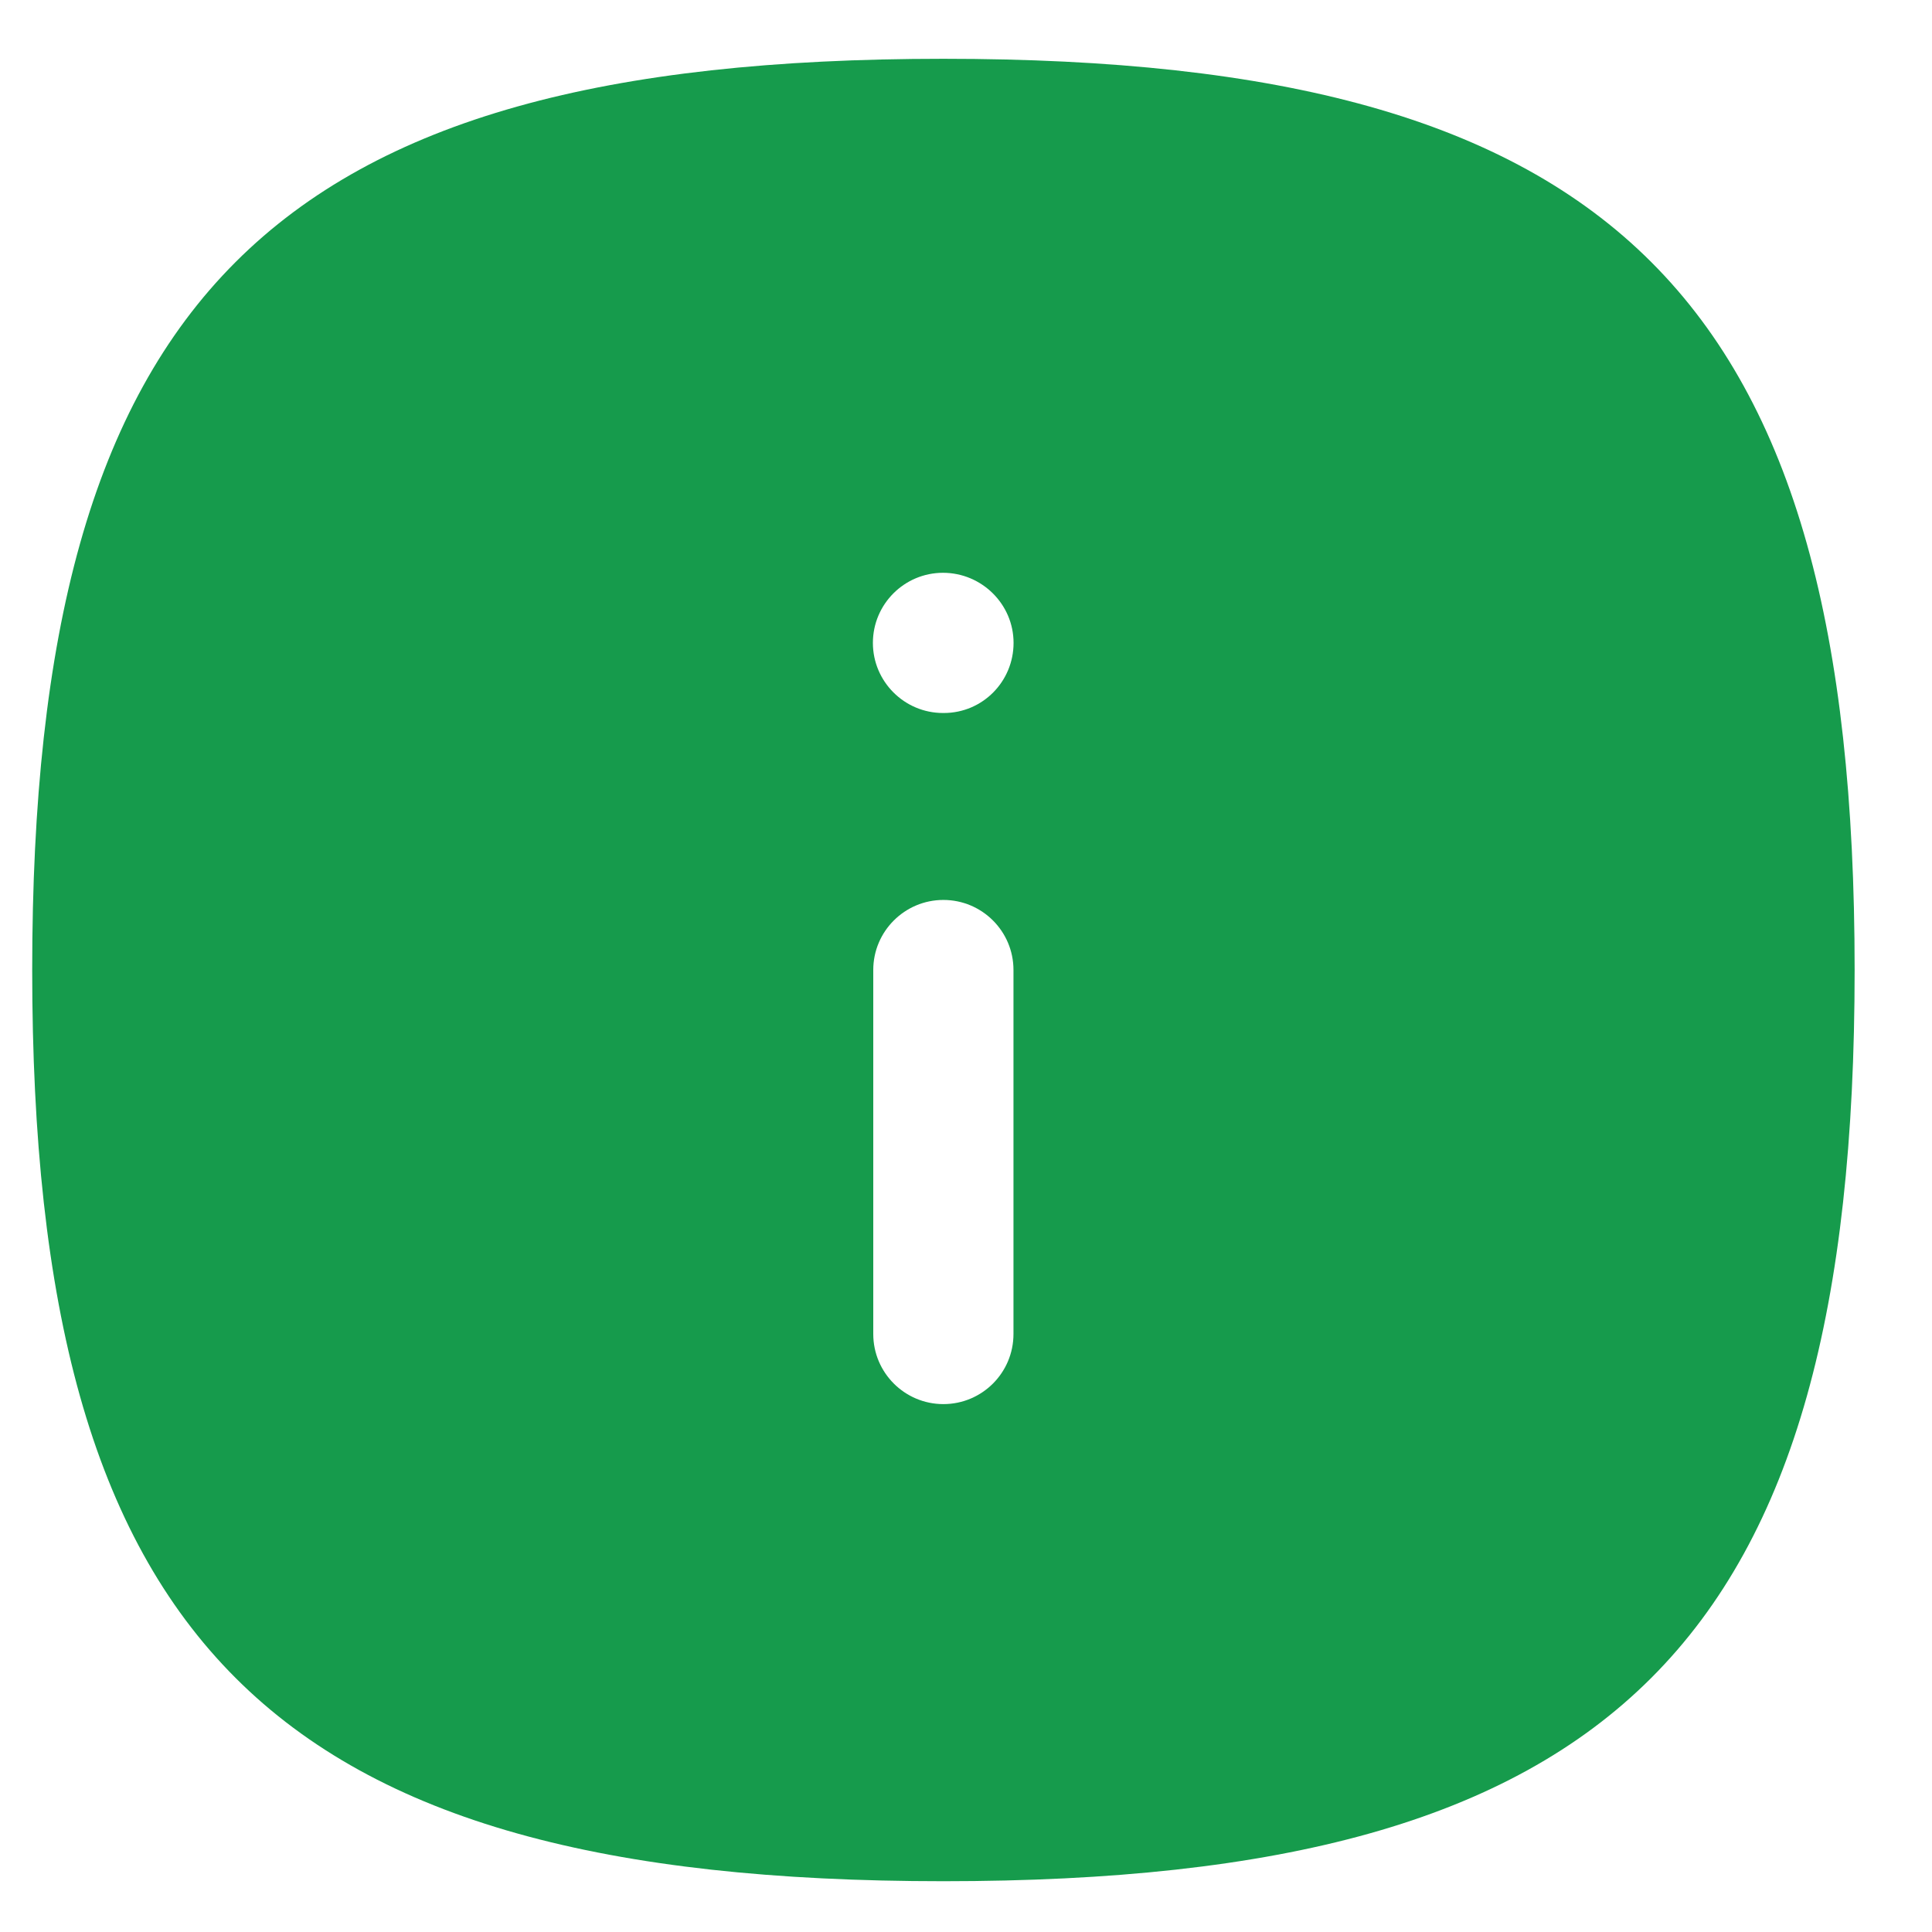
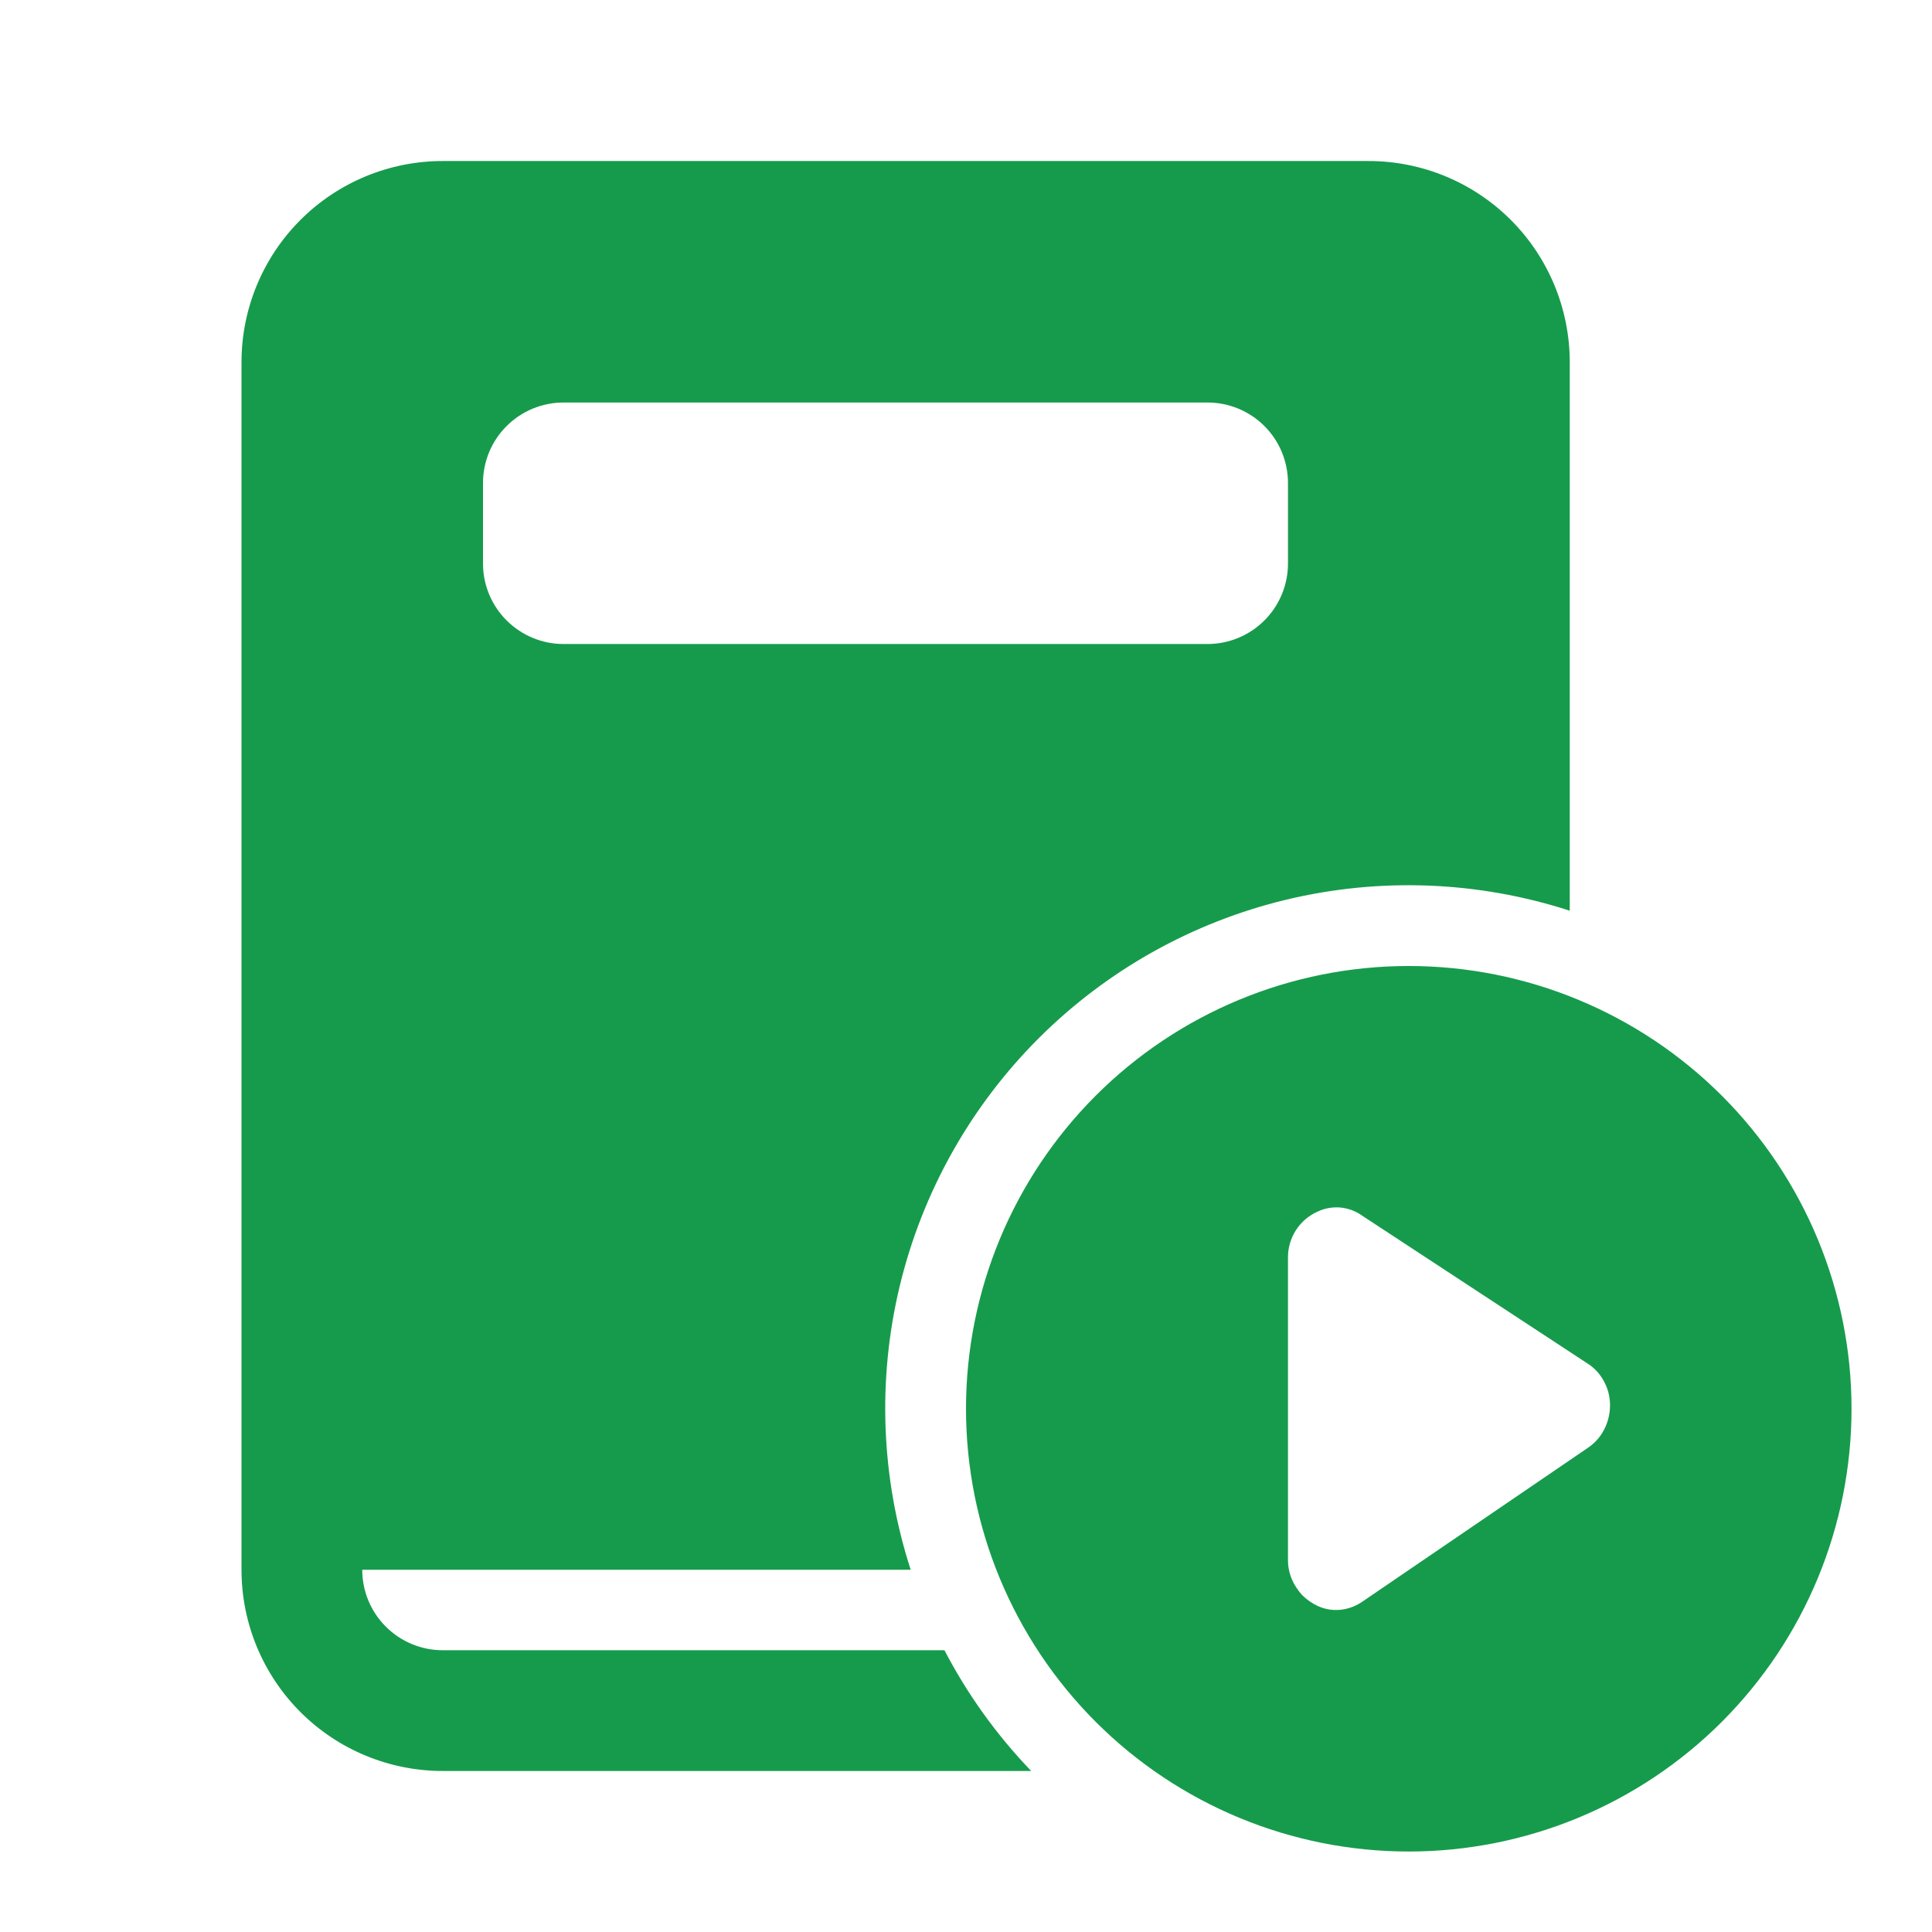
- <svg xmlns="http://www.w3.org/2000/svg" width="21" height="21" viewBox="0 0 21 21" fill="none">
-   <path fill-rule="evenodd" clip-rule="evenodd" d="M10.259 7.75H10.25C9.83 7.75 9.488 7.408 9.488 6.988C9.488 6.567 9.83 6.226 10.25 6.226C10.671 6.226 11.017 6.567 11.017 6.988C11.017 7.408 10.68 7.75 10.259 7.75ZM11.016 14.5C11.016 14.921 10.675 15.262 10.254 15.262C9.834 15.262 9.492 14.921 9.492 14.5V10.543C9.492 10.123 9.834 9.782 10.254 9.782C10.675 9.782 11.016 10.123 11.016 10.543V14.5ZM10.254 0.639C2.942 0.639 0.35 3.231 0.35 10.543C0.35 17.856 2.942 20.448 10.254 20.448C17.567 20.448 20.159 17.856 20.159 10.543C20.159 3.231 17.567 0.639 10.254 0.639Z" fill="#169B4C" />
+ <svg xmlns="http://www.w3.org/2000/svg" width="32" height="32" viewBox="0 0 32 32" fill="none">
+   <path d="M7.333 2.667H22.667C23.551 2.667 24.399 3.018 25.024 3.643C25.649 4.268 26 5.116 26 6V15.084C24.481 14.592 22.855 14.529 21.302 14.902C19.749 15.276 18.33 16.071 17.201 17.2C16.071 18.33 15.276 19.749 14.902 21.302C14.529 22.855 14.592 24.481 15.084 26H6C6 26.354 6.14 26.693 6.391 26.943C6.641 27.193 6.98 27.333 7.333 27.333H15.643C16.024 28.065 16.508 28.738 17.08 29.333H7.333C6.449 29.333 5.601 28.982 4.976 28.357C4.351 27.732 4 26.884 4 26V6C4 5.116 4.351 4.268 4.976 3.643C5.601 3.018 6.449 2.667 7.333 2.667ZM9.333 6.667C8.98 6.667 8.641 6.807 8.391 7.057C8.14 7.307 8 7.646 8 8V9.333C8 9.687 8.14 10.026 8.391 10.276C8.641 10.526 8.98 10.667 9.333 10.667H20C20.354 10.667 20.693 10.526 20.943 10.276C21.193 10.026 21.333 9.687 21.333 9.333V8C21.333 7.646 21.193 7.307 20.943 7.057C20.693 6.807 20.354 6.667 20 6.667H9.333ZM30.667 23.333C30.667 21.388 29.894 19.523 28.519 18.148C27.143 16.773 25.278 16 23.333 16C21.388 16 19.523 16.773 18.148 18.148C16.773 19.523 16 21.388 16 23.333C16 25.278 16.773 27.143 18.148 28.519C19.523 29.894 21.388 30.667 23.333 30.667C25.278 30.667 27.143 29.894 28.519 28.519C29.894 27.143 30.667 25.278 30.667 23.333ZM22.552 20.129L26.293 22.583C26.41 22.657 26.501 22.756 26.567 22.88C26.633 23.001 26.667 23.133 26.667 23.277C26.667 23.416 26.634 23.552 26.571 23.675C26.51 23.796 26.419 23.899 26.307 23.976L22.564 26.529C22.499 26.574 22.428 26.608 22.353 26.632C22.18 26.687 21.992 26.677 21.827 26.601C21.731 26.556 21.644 26.495 21.569 26.421C21.497 26.343 21.438 26.253 21.396 26.155C21.354 26.055 21.333 25.947 21.333 25.839V20.828C21.332 20.668 21.378 20.51 21.465 20.375C21.552 20.24 21.676 20.134 21.823 20.068C21.939 20.013 22.067 19.99 22.195 20C22.323 20.011 22.446 20.055 22.552 20.128" fill="#169B4C" />
</svg>
